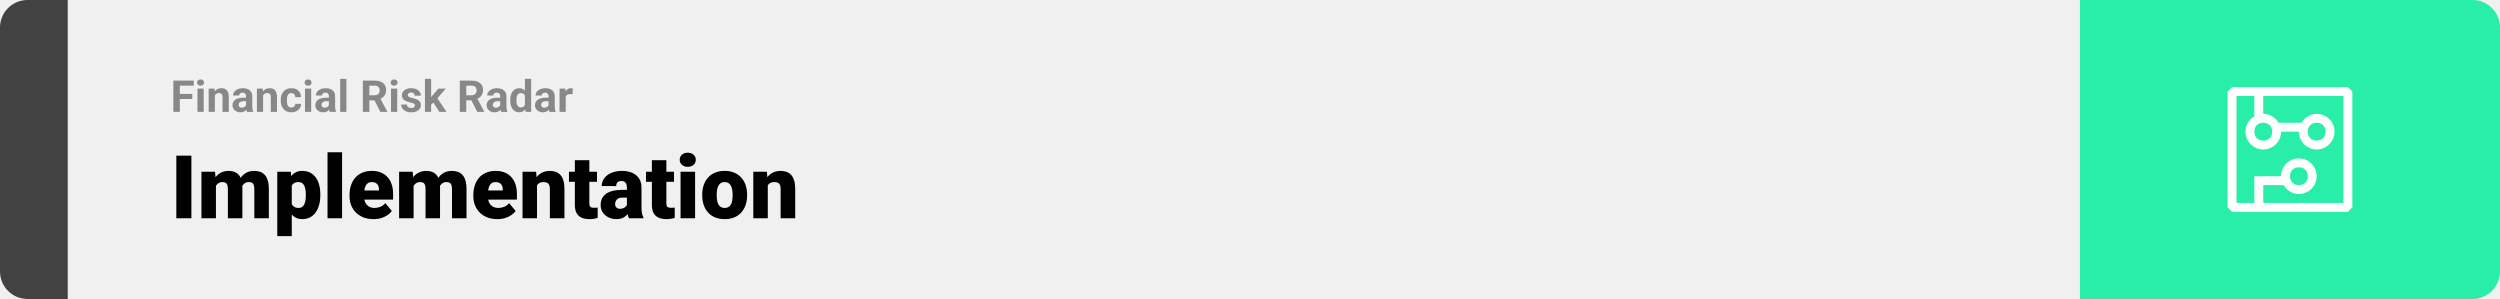
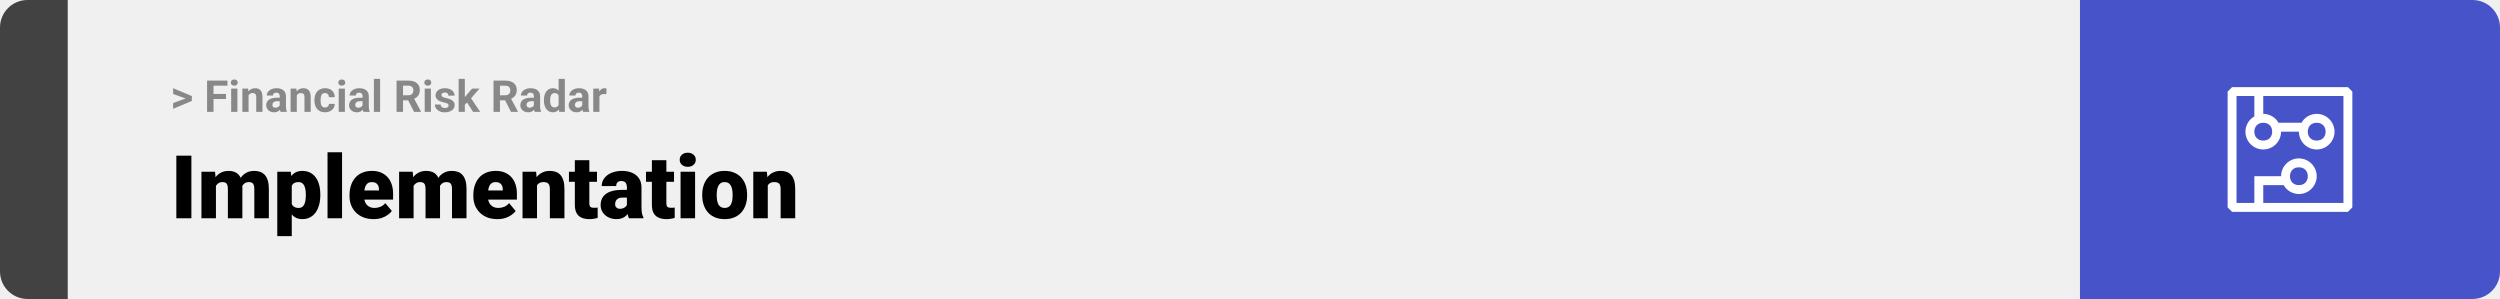
<svg xmlns="http://www.w3.org/2000/svg" width="1363" height="163" viewBox="0 0 1363 163" fill="none">
  <path d="M0 15C0 6.716 6.716 0 15 0H37V163H15C6.716 163 0 156.284 0 148V15Z" fill="#424242" />
  <rect width="1097" height="163" transform="translate(37)" fill="#F0F0F0" />
-   <path d="M98.039 43.938V61H94.523V43.938H98.039ZM104.836 51.227V53.969H97.078V51.227H104.836ZM105.656 43.938V46.691H97.078V43.938H105.656ZM111.047 48.32V61H107.66V48.32H111.047ZM107.449 45.016C107.449 44.523 107.621 44.117 107.965 43.797C108.309 43.477 108.77 43.316 109.348 43.316C109.918 43.316 110.375 43.477 110.719 43.797C111.07 44.117 111.246 44.523 111.246 45.016C111.246 45.508 111.07 45.914 110.719 46.234C110.375 46.555 109.918 46.715 109.348 46.715C108.77 46.715 108.309 46.555 107.965 46.234C107.621 45.914 107.449 45.508 107.449 45.016ZM117.141 51.027V61H113.766V48.32H116.93L117.141 51.027ZM116.648 54.215H115.734C115.734 53.277 115.855 52.434 116.098 51.684C116.34 50.926 116.68 50.281 117.117 49.75C117.555 49.211 118.074 48.801 118.676 48.52C119.285 48.23 119.965 48.086 120.715 48.086C121.309 48.086 121.852 48.172 122.344 48.344C122.836 48.516 123.258 48.789 123.609 49.164C123.969 49.539 124.242 50.035 124.43 50.652C124.625 51.27 124.723 52.023 124.723 52.914V61H121.324V52.902C121.324 52.34 121.246 51.902 121.09 51.59C120.934 51.277 120.703 51.059 120.398 50.934C120.102 50.801 119.734 50.734 119.297 50.734C118.844 50.734 118.449 50.824 118.113 51.004C117.785 51.184 117.512 51.434 117.293 51.754C117.082 52.066 116.922 52.434 116.812 52.855C116.703 53.277 116.648 53.73 116.648 54.215ZM134.133 58.141V52.492C134.133 52.086 134.066 51.738 133.934 51.449C133.801 51.152 133.594 50.922 133.312 50.758C133.039 50.594 132.684 50.512 132.246 50.512C131.871 50.512 131.547 50.578 131.273 50.711C131 50.836 130.789 51.02 130.641 51.262C130.492 51.496 130.418 51.773 130.418 52.094H127.043C127.043 51.555 127.168 51.043 127.418 50.559C127.668 50.074 128.031 49.648 128.508 49.281C128.984 48.906 129.551 48.613 130.207 48.402C130.871 48.191 131.613 48.086 132.434 48.086C133.418 48.086 134.293 48.25 135.059 48.578C135.824 48.906 136.426 49.398 136.863 50.055C137.309 50.711 137.531 51.531 137.531 52.516V57.941C137.531 58.637 137.574 59.207 137.66 59.652C137.746 60.09 137.871 60.473 138.035 60.801V61H134.625C134.461 60.656 134.336 60.227 134.25 59.711C134.172 59.188 134.133 58.664 134.133 58.141ZM134.578 53.277L134.602 55.188H132.715C132.27 55.188 131.883 55.238 131.555 55.34C131.227 55.441 130.957 55.586 130.746 55.773C130.535 55.953 130.379 56.164 130.277 56.406C130.184 56.648 130.137 56.914 130.137 57.203C130.137 57.492 130.203 57.754 130.336 57.988C130.469 58.215 130.66 58.395 130.91 58.527C131.16 58.652 131.453 58.715 131.789 58.715C132.297 58.715 132.738 58.613 133.113 58.41C133.488 58.207 133.777 57.957 133.98 57.66C134.191 57.363 134.301 57.082 134.309 56.816L135.199 58.246C135.074 58.566 134.902 58.898 134.684 59.242C134.473 59.586 134.203 59.91 133.875 60.215C133.547 60.512 133.152 60.758 132.691 60.953C132.23 61.141 131.684 61.234 131.051 61.234C130.246 61.234 129.516 61.074 128.859 60.754C128.211 60.426 127.695 59.977 127.312 59.406C126.938 58.828 126.75 58.172 126.75 57.438C126.75 56.773 126.875 56.184 127.125 55.668C127.375 55.152 127.742 54.719 128.227 54.367C128.719 54.008 129.332 53.738 130.066 53.559C130.801 53.371 131.652 53.277 132.621 53.277H134.578ZM143.438 51.027V61H140.062V48.32H143.227L143.438 51.027ZM142.945 54.215H142.031C142.031 53.277 142.152 52.434 142.395 51.684C142.637 50.926 142.977 50.281 143.414 49.75C143.852 49.211 144.371 48.801 144.973 48.52C145.582 48.23 146.262 48.086 147.012 48.086C147.605 48.086 148.148 48.172 148.641 48.344C149.133 48.516 149.555 48.789 149.906 49.164C150.266 49.539 150.539 50.035 150.727 50.652C150.922 51.27 151.02 52.023 151.02 52.914V61H147.621V52.902C147.621 52.34 147.543 51.902 147.387 51.59C147.23 51.277 147 51.059 146.695 50.934C146.398 50.801 146.031 50.734 145.594 50.734C145.141 50.734 144.746 50.824 144.41 51.004C144.082 51.184 143.809 51.434 143.59 51.754C143.379 52.066 143.219 52.434 143.109 52.855C143 53.277 142.945 53.73 142.945 54.215ZM158.824 58.598C159.238 58.598 159.605 58.52 159.926 58.363C160.246 58.199 160.496 57.973 160.676 57.684C160.863 57.387 160.961 57.039 160.969 56.641H164.145C164.137 57.531 163.898 58.324 163.43 59.02C162.961 59.707 162.332 60.25 161.543 60.648C160.754 61.039 159.871 61.234 158.895 61.234C157.91 61.234 157.051 61.07 156.316 60.742C155.59 60.414 154.984 59.961 154.5 59.383C154.016 58.797 153.652 58.117 153.41 57.344C153.168 56.562 153.047 55.727 153.047 54.836V54.496C153.047 53.598 153.168 52.762 153.41 51.988C153.652 51.207 154.016 50.527 154.5 49.949C154.984 49.363 155.59 48.906 156.316 48.578C157.043 48.25 157.895 48.086 158.871 48.086C159.91 48.086 160.82 48.285 161.602 48.684C162.391 49.082 163.008 49.652 163.453 50.395C163.906 51.129 164.137 52 164.145 53.008H160.969C160.961 52.586 160.871 52.203 160.699 51.859C160.535 51.516 160.293 51.242 159.973 51.039C159.66 50.828 159.273 50.723 158.812 50.723C158.32 50.723 157.918 50.828 157.605 51.039C157.293 51.242 157.051 51.523 156.879 51.883C156.707 52.234 156.586 52.637 156.516 53.09C156.453 53.535 156.422 54.004 156.422 54.496V54.836C156.422 55.328 156.453 55.801 156.516 56.254C156.578 56.707 156.695 57.109 156.867 57.461C157.047 57.812 157.293 58.09 157.605 58.293C157.918 58.496 158.324 58.598 158.824 58.598ZM169.664 48.32V61H166.277V48.32H169.664ZM166.066 45.016C166.066 44.523 166.238 44.117 166.582 43.797C166.926 43.477 167.387 43.316 167.965 43.316C168.535 43.316 168.992 43.477 169.336 43.797C169.688 44.117 169.863 44.523 169.863 45.016C169.863 45.508 169.688 45.914 169.336 46.234C168.992 46.555 168.535 46.715 167.965 46.715C167.387 46.715 166.926 46.555 166.582 46.234C166.238 45.914 166.066 45.508 166.066 45.016ZM179.297 58.141V52.492C179.297 52.086 179.23 51.738 179.098 51.449C178.965 51.152 178.758 50.922 178.477 50.758C178.203 50.594 177.848 50.512 177.41 50.512C177.035 50.512 176.711 50.578 176.438 50.711C176.164 50.836 175.953 51.02 175.805 51.262C175.656 51.496 175.582 51.773 175.582 52.094H172.207C172.207 51.555 172.332 51.043 172.582 50.559C172.832 50.074 173.195 49.648 173.672 49.281C174.148 48.906 174.715 48.613 175.371 48.402C176.035 48.191 176.777 48.086 177.598 48.086C178.582 48.086 179.457 48.25 180.223 48.578C180.988 48.906 181.59 49.398 182.027 50.055C182.473 50.711 182.695 51.531 182.695 52.516V57.941C182.695 58.637 182.738 59.207 182.824 59.652C182.91 60.09 183.035 60.473 183.199 60.801V61H179.789C179.625 60.656 179.5 60.227 179.414 59.711C179.336 59.188 179.297 58.664 179.297 58.141ZM179.742 53.277L179.766 55.188H177.879C177.434 55.188 177.047 55.238 176.719 55.34C176.391 55.441 176.121 55.586 175.91 55.773C175.699 55.953 175.543 56.164 175.441 56.406C175.348 56.648 175.301 56.914 175.301 57.203C175.301 57.492 175.367 57.754 175.5 57.988C175.633 58.215 175.824 58.395 176.074 58.527C176.324 58.652 176.617 58.715 176.953 58.715C177.461 58.715 177.902 58.613 178.277 58.41C178.652 58.207 178.941 57.957 179.145 57.66C179.355 57.363 179.465 57.082 179.473 56.816L180.363 58.246C180.238 58.566 180.066 58.898 179.848 59.242C179.637 59.586 179.367 59.91 179.039 60.215C178.711 60.512 178.316 60.758 177.855 60.953C177.395 61.141 176.848 61.234 176.215 61.234C175.41 61.234 174.68 61.074 174.023 60.754C173.375 60.426 172.859 59.977 172.477 59.406C172.102 58.828 171.914 58.172 171.914 57.438C171.914 56.773 172.039 56.184 172.289 55.668C172.539 55.152 172.906 54.719 173.391 54.367C173.883 54.008 174.496 53.738 175.23 53.559C175.965 53.371 176.816 53.277 177.785 53.277H179.742ZM188.859 43V61H185.473V43H188.859ZM197.836 43.938H204.199C205.504 43.938 206.625 44.133 207.562 44.523C208.508 44.914 209.234 45.492 209.742 46.258C210.25 47.023 210.504 47.965 210.504 49.082C210.504 49.996 210.348 50.781 210.035 51.438C209.73 52.086 209.297 52.629 208.734 53.066C208.18 53.496 207.527 53.84 206.777 54.098L205.664 54.684H200.133L200.109 51.941H204.223C204.84 51.941 205.352 51.832 205.758 51.613C206.164 51.395 206.469 51.09 206.672 50.699C206.883 50.309 206.988 49.855 206.988 49.34C206.988 48.793 206.887 48.32 206.684 47.922C206.48 47.523 206.172 47.219 205.758 47.008C205.344 46.797 204.824 46.691 204.199 46.691H201.352V61H197.836V43.938ZM207.375 61L203.484 53.395L207.199 53.371L211.137 60.836V61H207.375ZM216.562 48.32V61H213.176V48.32H216.562ZM212.965 45.016C212.965 44.523 213.137 44.117 213.48 43.797C213.824 43.477 214.285 43.316 214.863 43.316C215.434 43.316 215.891 43.477 216.234 43.797C216.586 44.117 216.762 44.523 216.762 45.016C216.762 45.508 216.586 45.914 216.234 46.234C215.891 46.555 215.434 46.715 214.863 46.715C214.285 46.715 213.824 46.555 213.48 46.234C213.137 45.914 212.965 45.508 212.965 45.016ZM226.207 57.496C226.207 57.254 226.137 57.035 225.996 56.84C225.855 56.645 225.594 56.465 225.211 56.301C224.836 56.129 224.293 55.973 223.582 55.832C222.941 55.691 222.344 55.516 221.789 55.305C221.242 55.086 220.766 54.824 220.359 54.52C219.961 54.215 219.648 53.855 219.422 53.441C219.195 53.02 219.082 52.539 219.082 52C219.082 51.469 219.195 50.969 219.422 50.5C219.656 50.031 219.988 49.617 220.418 49.258C220.855 48.891 221.387 48.605 222.012 48.402C222.645 48.191 223.355 48.086 224.145 48.086C225.246 48.086 226.191 48.262 226.98 48.613C227.777 48.965 228.387 49.449 228.809 50.066C229.238 50.676 229.453 51.371 229.453 52.152H226.078C226.078 51.824 226.008 51.531 225.867 51.273C225.734 51.008 225.523 50.801 225.234 50.652C224.953 50.496 224.586 50.418 224.133 50.418C223.758 50.418 223.434 50.484 223.16 50.617C222.887 50.742 222.676 50.914 222.527 51.133C222.387 51.344 222.316 51.578 222.316 51.836C222.316 52.031 222.355 52.207 222.434 52.363C222.52 52.512 222.656 52.648 222.844 52.773C223.031 52.898 223.273 53.016 223.57 53.125C223.875 53.227 224.25 53.32 224.695 53.406C225.609 53.594 226.426 53.84 227.145 54.145C227.863 54.441 228.434 54.848 228.855 55.363C229.277 55.871 229.488 56.539 229.488 57.367C229.488 57.93 229.363 58.445 229.113 58.914C228.863 59.383 228.504 59.793 228.035 60.145C227.566 60.488 227.004 60.758 226.348 60.953C225.699 61.141 224.969 61.234 224.156 61.234C222.977 61.234 221.977 61.023 221.156 60.602C220.344 60.18 219.727 59.645 219.305 58.996C218.891 58.34 218.684 57.668 218.684 56.98H221.883C221.898 57.441 222.016 57.812 222.234 58.094C222.461 58.375 222.746 58.578 223.09 58.703C223.441 58.828 223.82 58.891 224.227 58.891C224.664 58.891 225.027 58.832 225.316 58.715C225.605 58.59 225.824 58.426 225.973 58.223C226.129 58.012 226.207 57.77 226.207 57.496ZM235.055 42.988V61H231.68V42.988H235.055ZM243.047 48.32L237.539 54.602L234.586 57.59L233.355 55.152L235.699 52.176L238.992 48.32H243.047ZM239.543 61L235.793 55.141L238.125 53.102L243.434 61H239.543ZM250.688 43.938H257.051C258.355 43.938 259.477 44.133 260.414 44.523C261.359 44.914 262.086 45.492 262.594 46.258C263.102 47.023 263.355 47.965 263.355 49.082C263.355 49.996 263.199 50.781 262.887 51.438C262.582 52.086 262.148 52.629 261.586 53.066C261.031 53.496 260.379 53.84 259.629 54.098L258.516 54.684H252.984L252.961 51.941H257.074C257.691 51.941 258.203 51.832 258.609 51.613C259.016 51.395 259.32 51.09 259.523 50.699C259.734 50.309 259.84 49.855 259.84 49.34C259.84 48.793 259.738 48.32 259.535 47.922C259.332 47.523 259.023 47.219 258.609 47.008C258.195 46.797 257.676 46.691 257.051 46.691H254.203V61H250.688V43.938ZM260.227 61L256.336 53.395L260.051 53.371L263.988 60.836V61H260.227ZM272.695 58.141V52.492C272.695 52.086 272.629 51.738 272.496 51.449C272.363 51.152 272.156 50.922 271.875 50.758C271.602 50.594 271.246 50.512 270.809 50.512C270.434 50.512 270.109 50.578 269.836 50.711C269.562 50.836 269.352 51.02 269.203 51.262C269.055 51.496 268.98 51.773 268.98 52.094H265.605C265.605 51.555 265.73 51.043 265.98 50.559C266.23 50.074 266.594 49.648 267.07 49.281C267.547 48.906 268.113 48.613 268.77 48.402C269.434 48.191 270.176 48.086 270.996 48.086C271.98 48.086 272.855 48.25 273.621 48.578C274.387 48.906 274.988 49.398 275.426 50.055C275.871 50.711 276.094 51.531 276.094 52.516V57.941C276.094 58.637 276.137 59.207 276.223 59.652C276.309 60.09 276.434 60.473 276.598 60.801V61H273.188C273.023 60.656 272.898 60.227 272.812 59.711C272.734 59.188 272.695 58.664 272.695 58.141ZM273.141 53.277L273.164 55.188H271.277C270.832 55.188 270.445 55.238 270.117 55.34C269.789 55.441 269.52 55.586 269.309 55.773C269.098 55.953 268.941 56.164 268.84 56.406C268.746 56.648 268.699 56.914 268.699 57.203C268.699 57.492 268.766 57.754 268.898 57.988C269.031 58.215 269.223 58.395 269.473 58.527C269.723 58.652 270.016 58.715 270.352 58.715C270.859 58.715 271.301 58.613 271.676 58.41C272.051 58.207 272.34 57.957 272.543 57.66C272.754 57.363 272.863 57.082 272.871 56.816L273.762 58.246C273.637 58.566 273.465 58.898 273.246 59.242C273.035 59.586 272.766 59.91 272.438 60.215C272.109 60.512 271.715 60.758 271.254 60.953C270.793 61.141 270.246 61.234 269.613 61.234C268.809 61.234 268.078 61.074 267.422 60.754C266.773 60.426 266.258 59.977 265.875 59.406C265.5 58.828 265.312 58.172 265.312 57.438C265.312 56.773 265.438 56.184 265.688 55.668C265.938 55.152 266.305 54.719 266.789 54.367C267.281 54.008 267.895 53.738 268.629 53.559C269.363 53.371 270.215 53.277 271.184 53.277H273.141ZM286.184 58.234V43H289.582V61H286.523L286.184 58.234ZM278.168 54.812V54.566C278.168 53.598 278.277 52.719 278.496 51.93C278.715 51.133 279.035 50.449 279.457 49.879C279.879 49.309 280.398 48.867 281.016 48.555C281.633 48.242 282.336 48.086 283.125 48.086C283.867 48.086 284.516 48.242 285.07 48.555C285.633 48.867 286.109 49.312 286.5 49.891C286.898 50.461 287.219 51.137 287.461 51.918C287.703 52.691 287.879 53.539 287.988 54.461V55C287.879 55.883 287.703 56.703 287.461 57.461C287.219 58.219 286.898 58.883 286.5 59.453C286.109 60.016 285.633 60.453 285.07 60.766C284.508 61.078 283.852 61.234 283.102 61.234C282.312 61.234 281.609 61.074 280.992 60.754C280.383 60.434 279.867 59.984 279.445 59.406C279.031 58.828 278.715 58.148 278.496 57.367C278.277 56.586 278.168 55.734 278.168 54.812ZM281.543 54.566V54.812C281.543 55.336 281.582 55.824 281.66 56.277C281.746 56.73 281.883 57.133 282.07 57.484C282.266 57.828 282.516 58.098 282.82 58.293C283.133 58.48 283.512 58.574 283.957 58.574C284.535 58.574 285.012 58.445 285.387 58.188C285.762 57.922 286.047 57.559 286.242 57.098C286.445 56.637 286.562 56.105 286.594 55.504V53.969C286.57 53.477 286.5 53.035 286.383 52.645C286.273 52.246 286.109 51.906 285.891 51.625C285.68 51.344 285.414 51.125 285.094 50.969C284.781 50.812 284.41 50.734 283.98 50.734C283.543 50.734 283.168 50.836 282.855 51.039C282.543 51.234 282.289 51.504 282.094 51.848C281.906 52.191 281.766 52.598 281.672 53.066C281.586 53.527 281.543 54.027 281.543 54.566ZM299.062 58.141V52.492C299.062 52.086 298.996 51.738 298.863 51.449C298.73 51.152 298.523 50.922 298.242 50.758C297.969 50.594 297.613 50.512 297.176 50.512C296.801 50.512 296.477 50.578 296.203 50.711C295.93 50.836 295.719 51.02 295.57 51.262C295.422 51.496 295.348 51.773 295.348 52.094H291.973C291.973 51.555 292.098 51.043 292.348 50.559C292.598 50.074 292.961 49.648 293.438 49.281C293.914 48.906 294.48 48.613 295.137 48.402C295.801 48.191 296.543 48.086 297.363 48.086C298.348 48.086 299.223 48.25 299.988 48.578C300.754 48.906 301.355 49.398 301.793 50.055C302.238 50.711 302.461 51.531 302.461 52.516V57.941C302.461 58.637 302.504 59.207 302.59 59.652C302.676 60.09 302.801 60.473 302.965 60.801V61H299.555C299.391 60.656 299.266 60.227 299.18 59.711C299.102 59.188 299.062 58.664 299.062 58.141ZM299.508 53.277L299.531 55.188H297.645C297.199 55.188 296.812 55.238 296.484 55.34C296.156 55.441 295.887 55.586 295.676 55.773C295.465 55.953 295.309 56.164 295.207 56.406C295.113 56.648 295.066 56.914 295.066 57.203C295.066 57.492 295.133 57.754 295.266 57.988C295.398 58.215 295.59 58.395 295.84 58.527C296.09 58.652 296.383 58.715 296.719 58.715C297.227 58.715 297.668 58.613 298.043 58.41C298.418 58.207 298.707 57.957 298.91 57.66C299.121 57.363 299.23 57.082 299.238 56.816L300.129 58.246C300.004 58.566 299.832 58.898 299.613 59.242C299.402 59.586 299.133 59.91 298.805 60.215C298.477 60.512 298.082 60.758 297.621 60.953C297.16 61.141 296.613 61.234 295.98 61.234C295.176 61.234 294.445 61.074 293.789 60.754C293.141 60.426 292.625 59.977 292.242 59.406C291.867 58.828 291.68 58.172 291.68 57.438C291.68 56.773 291.805 56.184 292.055 55.668C292.305 55.152 292.672 54.719 293.156 54.367C293.648 54.008 294.262 53.738 294.996 53.559C295.73 53.371 296.582 53.277 297.551 53.277H299.508ZM308.438 51.086V61H305.062V48.32H308.238L308.438 51.086ZM312.258 48.238L312.199 51.367C312.035 51.344 311.836 51.324 311.602 51.309C311.375 51.285 311.168 51.273 310.98 51.273C310.504 51.273 310.09 51.336 309.738 51.461C309.395 51.578 309.105 51.754 308.871 51.988C308.645 52.223 308.473 52.508 308.355 52.844C308.246 53.18 308.184 53.562 308.168 53.992L307.488 53.781C307.488 52.961 307.57 52.207 307.734 51.52C307.898 50.824 308.137 50.219 308.449 49.703C308.77 49.188 309.16 48.789 309.621 48.508C310.082 48.227 310.609 48.086 311.203 48.086C311.391 48.086 311.582 48.102 311.777 48.133C311.973 48.156 312.133 48.191 312.258 48.238Z" fill="#888888" />
+   <path d="M101.906 53.922L94.394 51.238V48.086L104.602 52.375V54.637L101.906 53.922ZM94.394 56.172L101.918 53.43L104.602 52.785V55.035L94.394 59.324V56.172ZM116.414 43.938V61H112.898V43.938H116.414ZM123.211 51.227V53.969H115.453V51.227H123.211ZM124.031 43.938V46.691H115.453V43.938H124.031ZM129.422 48.32V61H126.035V48.32H129.422ZM125.824 45.016C125.824 44.523 125.996 44.117 126.34 43.797C126.684 43.477 127.145 43.316 127.723 43.316C128.293 43.316 128.75 43.477 129.094 43.797C129.445 44.117 129.621 44.523 129.621 45.016C129.621 45.508 129.445 45.914 129.094 46.234C128.75 46.555 128.293 46.715 127.723 46.715C127.145 46.715 126.684 46.555 126.34 46.234C125.996 45.914 125.824 45.508 125.824 45.016ZM135.516 51.027V61H132.141V48.32H135.305L135.516 51.027ZM135.023 54.215H134.109C134.109 53.277 134.23 52.434 134.473 51.684C134.715 50.926 135.055 50.281 135.492 49.75C135.93 49.211 136.449 48.801 137.051 48.52C137.66 48.23 138.34 48.086 139.09 48.086C139.684 48.086 140.227 48.172 140.719 48.344C141.211 48.516 141.633 48.789 141.984 49.164C142.344 49.539 142.617 50.035 142.805 50.652C143 51.27 143.098 52.023 143.098 52.914V61H139.699V52.902C139.699 52.34 139.621 51.902 139.465 51.59C139.309 51.277 139.078 51.059 138.773 50.934C138.477 50.801 138.109 50.734 137.672 50.734C137.219 50.734 136.824 50.824 136.488 51.004C136.16 51.184 135.887 51.434 135.668 51.754C135.457 52.066 135.297 52.434 135.188 52.855C135.078 53.277 135.023 53.73 135.023 54.215ZM152.508 58.141V52.492C152.508 52.086 152.441 51.738 152.309 51.449C152.176 51.152 151.969 50.922 151.688 50.758C151.414 50.594 151.059 50.512 150.621 50.512C150.246 50.512 149.922 50.578 149.648 50.711C149.375 50.836 149.164 51.02 149.016 51.262C148.867 51.496 148.793 51.773 148.793 52.094H145.418C145.418 51.555 145.543 51.043 145.793 50.559C146.043 50.074 146.406 49.648 146.883 49.281C147.359 48.906 147.926 48.613 148.582 48.402C149.246 48.191 149.988 48.086 150.809 48.086C151.793 48.086 152.668 48.25 153.434 48.578C154.199 48.906 154.801 49.398 155.238 50.055C155.684 50.711 155.906 51.531 155.906 52.516V57.941C155.906 58.637 155.949 59.207 156.035 59.652C156.121 60.09 156.246 60.473 156.41 60.801V61H153C152.836 60.656 152.711 60.227 152.625 59.711C152.547 59.188 152.508 58.664 152.508 58.141ZM152.953 53.277L152.977 55.188H151.09C150.645 55.188 150.258 55.238 149.93 55.34C149.602 55.441 149.332 55.586 149.121 55.773C148.91 55.953 148.754 56.164 148.652 56.406C148.559 56.648 148.512 56.914 148.512 57.203C148.512 57.492 148.578 57.754 148.711 57.988C148.844 58.215 149.035 58.395 149.285 58.527C149.535 58.652 149.828 58.715 150.164 58.715C150.672 58.715 151.113 58.613 151.488 58.41C151.863 58.207 152.152 57.957 152.355 57.66C152.566 57.363 152.676 57.082 152.684 56.816L153.574 58.246C153.449 58.566 153.277 58.898 153.059 59.242C152.848 59.586 152.578 59.91 152.25 60.215C151.922 60.512 151.527 60.758 151.066 60.953C150.605 61.141 150.059 61.234 149.426 61.234C148.621 61.234 147.891 61.074 147.234 60.754C146.586 60.426 146.07 59.977 145.688 59.406C145.312 58.828 145.125 58.172 145.125 57.438C145.125 56.773 145.25 56.184 145.5 55.668C145.75 55.152 146.117 54.719 146.602 54.367C147.094 54.008 147.707 53.738 148.441 53.559C149.176 53.371 150.027 53.277 150.996 53.277H152.953ZM161.812 51.027V61H158.438V48.32H161.602L161.812 51.027ZM161.32 54.215H160.406C160.406 53.277 160.527 52.434 160.77 51.684C161.012 50.926 161.352 50.281 161.789 49.75C162.227 49.211 162.746 48.801 163.348 48.52C163.957 48.23 164.637 48.086 165.387 48.086C165.98 48.086 166.523 48.172 167.016 48.344C167.508 48.516 167.93 48.789 168.281 49.164C168.641 49.539 168.914 50.035 169.102 50.652C169.297 51.27 169.395 52.023 169.395 52.914V61H165.996V52.902C165.996 52.34 165.918 51.902 165.762 51.59C165.605 51.277 165.375 51.059 165.07 50.934C164.773 50.801 164.406 50.734 163.969 50.734C163.516 50.734 163.121 50.824 162.785 51.004C162.457 51.184 162.184 51.434 161.965 51.754C161.754 52.066 161.594 52.434 161.484 52.855C161.375 53.277 161.32 53.73 161.32 54.215ZM177.199 58.598C177.613 58.598 177.98 58.52 178.301 58.363C178.621 58.199 178.871 57.973 179.051 57.684C179.238 57.387 179.336 57.039 179.344 56.641H182.52C182.512 57.531 182.273 58.324 181.805 59.02C181.336 59.707 180.707 60.25 179.918 60.648C179.129 61.039 178.246 61.234 177.27 61.234C176.285 61.234 175.426 61.07 174.691 60.742C173.965 60.414 173.359 59.961 172.875 59.383C172.391 58.797 172.027 58.117 171.785 57.344C171.543 56.562 171.422 55.727 171.422 54.836V54.496C171.422 53.598 171.543 52.762 171.785 51.988C172.027 51.207 172.391 50.527 172.875 49.949C173.359 49.363 173.965 48.906 174.691 48.578C175.418 48.25 176.27 48.086 177.246 48.086C178.285 48.086 179.195 48.285 179.977 48.684C180.766 49.082 181.383 49.652 181.828 50.395C182.281 51.129 182.512 52 182.52 53.008H179.344C179.336 52.586 179.246 52.203 179.074 51.859C178.91 51.516 178.668 51.242 178.348 51.039C178.035 50.828 177.648 50.723 177.188 50.723C176.695 50.723 176.293 50.828 175.98 51.039C175.668 51.242 175.426 51.523 175.254 51.883C175.082 52.234 174.961 52.637 174.891 53.09C174.828 53.535 174.797 54.004 174.797 54.496V54.836C174.797 55.328 174.828 55.801 174.891 56.254C174.953 56.707 175.07 57.109 175.242 57.461C175.422 57.812 175.668 58.09 175.98 58.293C176.293 58.496 176.699 58.598 177.199 58.598ZM188.039 48.32V61H184.652V48.32H188.039ZM184.441 45.016C184.441 44.523 184.613 44.117 184.957 43.797C185.301 43.477 185.762 43.316 186.34 43.316C186.91 43.316 187.367 43.477 187.711 43.797C188.062 44.117 188.238 44.523 188.238 45.016C188.238 45.508 188.062 45.914 187.711 46.234C187.367 46.555 186.91 46.715 186.34 46.715C185.762 46.715 185.301 46.555 184.957 46.234C184.613 45.914 184.441 45.508 184.441 45.016ZM197.672 58.141V52.492C197.672 52.086 197.605 51.738 197.473 51.449C197.34 51.152 197.133 50.922 196.852 50.758C196.578 50.594 196.223 50.512 195.785 50.512C195.41 50.512 195.086 50.578 194.812 50.711C194.539 50.836 194.328 51.02 194.18 51.262C194.031 51.496 193.957 51.773 193.957 52.094H190.582C190.582 51.555 190.707 51.043 190.957 50.559C191.207 50.074 191.57 49.648 192.047 49.281C192.523 48.906 193.09 48.613 193.746 48.402C194.41 48.191 195.152 48.086 195.973 48.086C196.957 48.086 197.832 48.25 198.598 48.578C199.363 48.906 199.965 49.398 200.402 50.055C200.848 50.711 201.07 51.531 201.07 52.516V57.941C201.07 58.637 201.113 59.207 201.199 59.652C201.285 60.09 201.41 60.473 201.574 60.801V61H198.164C198 60.656 197.875 60.227 197.789 59.711C197.711 59.188 197.672 58.664 197.672 58.141ZM198.117 53.277L198.141 55.188H196.254C195.809 55.188 195.422 55.238 195.094 55.34C194.766 55.441 194.496 55.586 194.285 55.773C194.074 55.953 193.918 56.164 193.816 56.406C193.723 56.648 193.676 56.914 193.676 57.203C193.676 57.492 193.742 57.754 193.875 57.988C194.008 58.215 194.199 58.395 194.449 58.527C194.699 58.652 194.992 58.715 195.328 58.715C195.836 58.715 196.277 58.613 196.652 58.41C197.027 58.207 197.316 57.957 197.52 57.66C197.73 57.363 197.84 57.082 197.848 56.816L198.738 58.246C198.613 58.566 198.441 58.898 198.223 59.242C198.012 59.586 197.742 59.91 197.414 60.215C197.086 60.512 196.691 60.758 196.23 60.953C195.77 61.141 195.223 61.234 194.59 61.234C193.785 61.234 193.055 61.074 192.398 60.754C191.75 60.426 191.234 59.977 190.852 59.406C190.477 58.828 190.289 58.172 190.289 57.438C190.289 56.773 190.414 56.184 190.664 55.668C190.914 55.152 191.281 54.719 191.766 54.367C192.258 54.008 192.871 53.738 193.605 53.559C194.34 53.371 195.191 53.277 196.16 53.277H198.117ZM207.234 43V61H203.848V43H207.234ZM216.211 43.938H222.574C223.879 43.938 225 44.133 225.938 44.523C226.883 44.914 227.609 45.492 228.117 46.258C228.625 47.023 228.879 47.965 228.879 49.082C228.879 49.996 228.723 50.781 228.41 51.438C228.105 52.086 227.672 52.629 227.109 53.066C226.555 53.496 225.902 53.84 225.152 54.098L224.039 54.684H218.508L218.484 51.941H222.598C223.215 51.941 223.727 51.832 224.133 51.613C224.539 51.395 224.844 51.09 225.047 50.699C225.258 50.309 225.363 49.855 225.363 49.34C225.363 48.793 225.262 48.32 225.059 47.922C224.855 47.523 224.547 47.219 224.133 47.008C223.719 46.797 223.199 46.691 222.574 46.691H219.727V61H216.211V43.938ZM225.75 61L221.859 53.395L225.574 53.371L229.512 60.836V61H225.75ZM234.938 48.32V61H231.551V48.32H234.938ZM231.34 45.016C231.34 44.523 231.512 44.117 231.855 43.797C232.199 43.477 232.66 43.316 233.238 43.316C233.809 43.316 234.266 43.477 234.609 43.797C234.961 44.117 235.137 44.523 235.137 45.016C235.137 45.508 234.961 45.914 234.609 46.234C234.266 46.555 233.809 46.715 233.238 46.715C232.66 46.715 232.199 46.555 231.855 46.234C231.512 45.914 231.34 45.508 231.34 45.016ZM244.582 57.496C244.582 57.254 244.512 57.035 244.371 56.84C244.23 56.645 243.969 56.465 243.586 56.301C243.211 56.129 242.668 55.973 241.957 55.832C241.316 55.691 240.719 55.516 240.164 55.305C239.617 55.086 239.141 54.824 238.734 54.52C238.336 54.215 238.023 53.855 237.797 53.441C237.57 53.02 237.457 52.539 237.457 52C237.457 51.469 237.57 50.969 237.797 50.5C238.031 50.031 238.363 49.617 238.793 49.258C239.23 48.891 239.762 48.605 240.387 48.402C241.02 48.191 241.73 48.086 242.52 48.086C243.621 48.086 244.566 48.262 245.355 48.613C246.152 48.965 246.762 49.449 247.184 50.066C247.613 50.676 247.828 51.371 247.828 52.152H244.453C244.453 51.824 244.383 51.531 244.242 51.273C244.109 51.008 243.898 50.801 243.609 50.652C243.328 50.496 242.961 50.418 242.508 50.418C242.133 50.418 241.809 50.484 241.535 50.617C241.262 50.742 241.051 50.914 240.902 51.133C240.762 51.344 240.691 51.578 240.691 51.836C240.691 52.031 240.73 52.207 240.809 52.363C240.895 52.512 241.031 52.648 241.219 52.773C241.406 52.898 241.648 53.016 241.945 53.125C242.25 53.227 242.625 53.32 243.07 53.406C243.984 53.594 244.801 53.84 245.52 54.145C246.238 54.441 246.809 54.848 247.23 55.363C247.652 55.871 247.863 56.539 247.863 57.367C247.863 57.93 247.738 58.445 247.488 58.914C247.238 59.383 246.879 59.793 246.41 60.145C245.941 60.488 245.379 60.758 244.723 60.953C244.074 61.141 243.344 61.234 242.531 61.234C241.352 61.234 240.352 61.023 239.531 60.602C238.719 60.18 238.102 59.645 237.68 58.996C237.266 58.34 237.059 57.668 237.059 56.98H240.258C240.273 57.441 240.391 57.812 240.609 58.094C240.836 58.375 241.121 58.578 241.465 58.703C241.816 58.828 242.195 58.891 242.602 58.891C243.039 58.891 243.402 58.832 243.691 58.715C243.98 58.59 244.199 58.426 244.348 58.223C244.504 58.012 244.582 57.77 244.582 57.496ZM253.43 42.988V61H250.055V42.988H253.43ZM261.422 48.32L255.914 54.602L252.961 57.59L251.73 55.152L254.074 52.176L257.367 48.32H261.422ZM257.918 61L254.168 55.141L256.5 53.102L261.809 61H257.918ZM269.062 43.938H275.426C276.73 43.938 277.852 44.133 278.789 44.523C279.734 44.914 280.461 45.492 280.969 46.258C281.477 47.023 281.73 47.965 281.73 49.082C281.73 49.996 281.574 50.781 281.262 51.438C280.957 52.086 280.523 52.629 279.961 53.066C279.406 53.496 278.754 53.84 278.004 54.098L276.891 54.684H271.359L271.336 51.941H275.449C276.066 51.941 276.578 51.832 276.984 51.613C277.391 51.395 277.695 51.09 277.898 50.699C278.109 50.309 278.215 49.855 278.215 49.34C278.215 48.793 278.113 48.32 277.91 47.922C277.707 47.523 277.398 47.219 276.984 47.008C276.57 46.797 276.051 46.691 275.426 46.691H272.578V61H269.062V43.938ZM278.602 61L274.711 53.395L278.426 53.371L282.363 60.836V61H278.602ZM291.07 58.141V52.492C291.07 52.086 291.004 51.738 290.871 51.449C290.738 51.152 290.531 50.922 290.25 50.758C289.977 50.594 289.621 50.512 289.184 50.512C288.809 50.512 288.484 50.578 288.211 50.711C287.938 50.836 287.727 51.02 287.578 51.262C287.43 51.496 287.355 51.773 287.355 52.094H283.98C283.98 51.555 284.105 51.043 284.355 50.559C284.605 50.074 284.969 49.648 285.445 49.281C285.922 48.906 286.488 48.613 287.145 48.402C287.809 48.191 288.551 48.086 289.371 48.086C290.355 48.086 291.23 48.25 291.996 48.578C292.762 48.906 293.363 49.398 293.801 50.055C294.246 50.711 294.469 51.531 294.469 52.516V57.941C294.469 58.637 294.512 59.207 294.598 59.652C294.684 60.09 294.809 60.473 294.973 60.801V61H291.562C291.398 60.656 291.273 60.227 291.188 59.711C291.109 59.188 291.07 58.664 291.07 58.141ZM291.516 53.277L291.539 55.188H289.652C289.207 55.188 288.82 55.238 288.492 55.34C288.164 55.441 287.895 55.586 287.684 55.773C287.473 55.953 287.316 56.164 287.215 56.406C287.121 56.648 287.074 56.914 287.074 57.203C287.074 57.492 287.141 57.754 287.273 57.988C287.406 58.215 287.598 58.395 287.848 58.527C288.098 58.652 288.391 58.715 288.727 58.715C289.234 58.715 289.676 58.613 290.051 58.41C290.426 58.207 290.715 57.957 290.918 57.66C291.129 57.363 291.238 57.082 291.246 56.816L292.137 58.246C292.012 58.566 291.84 58.898 291.621 59.242C291.41 59.586 291.141 59.91 290.812 60.215C290.484 60.512 290.09 60.758 289.629 60.953C289.168 61.141 288.621 61.234 287.988 61.234C287.184 61.234 286.453 61.074 285.797 60.754C285.148 60.426 284.633 59.977 284.25 59.406C283.875 58.828 283.688 58.172 283.688 57.438C283.688 56.773 283.812 56.184 284.062 55.668C284.312 55.152 284.68 54.719 285.164 54.367C285.656 54.008 286.27 53.738 287.004 53.559C287.738 53.371 288.59 53.277 289.559 53.277H291.516ZM304.559 58.234V43H307.957V61H304.898L304.559 58.234ZM296.543 54.812V54.566C296.543 53.598 296.652 52.719 296.871 51.93C297.09 51.133 297.41 50.449 297.832 49.879C298.254 49.309 298.773 48.867 299.391 48.555C300.008 48.242 300.711 48.086 301.5 48.086C302.242 48.086 302.891 48.242 303.445 48.555C304.008 48.867 304.484 49.312 304.875 49.891C305.273 50.461 305.594 51.137 305.836 51.918C306.078 52.691 306.254 53.539 306.363 54.461V55C306.254 55.883 306.078 56.703 305.836 57.461C305.594 58.219 305.273 58.883 304.875 59.453C304.484 60.016 304.008 60.453 303.445 60.766C302.883 61.078 302.227 61.234 301.477 61.234C300.688 61.234 299.984 61.074 299.367 60.754C298.758 60.434 298.242 59.984 297.82 59.406C297.406 58.828 297.09 58.148 296.871 57.367C296.652 56.586 296.543 55.734 296.543 54.812ZM299.918 54.566V54.812C299.918 55.336 299.957 55.824 300.035 56.277C300.121 56.73 300.258 57.133 300.445 57.484C300.641 57.828 300.891 58.098 301.195 58.293C301.508 58.48 301.887 58.574 302.332 58.574C302.91 58.574 303.387 58.445 303.762 58.188C304.137 57.922 304.422 57.559 304.617 57.098C304.82 56.637 304.938 56.105 304.969 55.504V53.969C304.945 53.477 304.875 53.035 304.758 52.645C304.648 52.246 304.484 51.906 304.266 51.625C304.055 51.344 303.789 51.125 303.469 50.969C303.156 50.812 302.785 50.734 302.355 50.734C301.918 50.734 301.543 50.836 301.23 51.039C300.918 51.234 300.664 51.504 300.469 51.848C300.281 52.191 300.141 52.598 300.047 53.066C299.961 53.527 299.918 54.027 299.918 54.566ZM317.438 58.141V52.492C317.438 52.086 317.371 51.738 317.238 51.449C317.105 51.152 316.898 50.922 316.617 50.758C316.344 50.594 315.988 50.512 315.551 50.512C315.176 50.512 314.852 50.578 314.578 50.711C314.305 50.836 314.094 51.02 313.945 51.262C313.797 51.496 313.723 51.773 313.723 52.094H310.348C310.348 51.555 310.473 51.043 310.723 50.559C310.973 50.074 311.336 49.648 311.812 49.281C312.289 48.906 312.855 48.613 313.512 48.402C314.176 48.191 314.918 48.086 315.738 48.086C316.723 48.086 317.598 48.25 318.363 48.578C319.129 48.906 319.73 49.398 320.168 50.055C320.613 50.711 320.836 51.531 320.836 52.516V57.941C320.836 58.637 320.879 59.207 320.965 59.652C321.051 60.09 321.176 60.473 321.34 60.801V61H317.93C317.766 60.656 317.641 60.227 317.555 59.711C317.477 59.188 317.438 58.664 317.438 58.141ZM317.883 53.277L317.906 55.188H316.02C315.574 55.188 315.188 55.238 314.859 55.34C314.531 55.441 314.262 55.586 314.051 55.773C313.84 55.953 313.684 56.164 313.582 56.406C313.488 56.648 313.441 56.914 313.441 57.203C313.441 57.492 313.508 57.754 313.641 57.988C313.773 58.215 313.965 58.395 314.215 58.527C314.465 58.652 314.758 58.715 315.094 58.715C315.602 58.715 316.043 58.613 316.418 58.41C316.793 58.207 317.082 57.957 317.285 57.66C317.496 57.363 317.605 57.082 317.613 56.816L318.504 58.246C318.379 58.566 318.207 58.898 317.988 59.242C317.777 59.586 317.508 59.91 317.18 60.215C316.852 60.512 316.457 60.758 315.996 60.953C315.535 61.141 314.988 61.234 314.355 61.234C313.551 61.234 312.82 61.074 312.164 60.754C311.516 60.426 311 59.977 310.617 59.406C310.242 58.828 310.055 58.172 310.055 57.438C310.055 56.773 310.18 56.184 310.43 55.668C310.68 55.152 311.047 54.719 311.531 54.367C312.023 54.008 312.637 53.738 313.371 53.559C314.105 53.371 314.957 53.277 315.926 53.277H317.883ZM326.812 51.086V61H323.438V48.32H326.613L326.812 51.086ZM330.633 48.238L330.574 51.367C330.41 51.344 330.211 51.324 329.977 51.309C329.75 51.285 329.543 51.273 329.355 51.273C328.879 51.273 328.465 51.336 328.113 51.461C327.77 51.578 327.48 51.754 327.246 51.988C327.02 52.223 326.848 52.508 326.73 52.844C326.621 53.18 326.559 53.562 326.543 53.992L325.863 53.781C325.863 52.961 325.945 52.207 326.109 51.52C326.273 50.824 326.512 50.219 326.824 49.703C327.145 49.188 327.535 48.789 327.996 48.508C328.457 48.227 328.984 48.086 329.578 48.086C329.766 48.086 329.957 48.102 330.152 48.133C330.348 48.156 330.508 48.191 330.633 48.238Z" fill="#888888" />
  <path d="M104.344 84.875V119H96.141V84.875H104.344ZM117.727 99.008V119H109.828V93.641H117.234L117.727 99.008ZM116.766 105.453L114.961 105.5C114.961 103.719 115.172 102.078 115.594 100.578C116.016 99.078 116.641 97.773 117.469 96.664C118.297 95.555 119.312 94.695 120.516 94.086C121.734 93.477 123.141 93.172 124.734 93.172C125.844 93.172 126.852 93.344 127.758 93.688C128.664 94.016 129.445 94.539 130.102 95.258C130.758 95.961 131.258 96.883 131.602 98.023C131.961 99.148 132.141 100.5 132.141 102.078V119H124.242V103.086C124.242 102.008 124.117 101.195 123.867 100.648C123.633 100.102 123.289 99.734 122.836 99.547C122.383 99.359 121.828 99.266 121.172 99.266C120.484 99.266 119.867 99.422 119.32 99.734C118.773 100.047 118.305 100.484 117.914 101.047C117.539 101.594 117.25 102.242 117.047 102.992C116.859 103.742 116.766 104.562 116.766 105.453ZM131.25 105.453L129.047 105.5C129.047 103.719 129.242 102.078 129.633 100.578C130.039 99.078 130.641 97.773 131.438 96.664C132.25 95.555 133.258 94.695 134.461 94.086C135.664 93.477 137.062 93.172 138.656 93.172C139.812 93.172 140.875 93.344 141.844 93.688C142.812 94.031 143.648 94.586 144.352 95.352C145.055 96.117 145.602 97.133 145.992 98.398C146.383 99.648 146.578 101.195 146.578 103.039V119H138.656V103.039C138.656 101.992 138.531 101.203 138.281 100.672C138.047 100.125 137.703 99.758 137.25 99.57C136.797 99.367 136.258 99.266 135.633 99.266C134.883 99.266 134.234 99.422 133.688 99.734C133.141 100.047 132.68 100.484 132.305 101.047C131.945 101.594 131.68 102.242 131.508 102.992C131.336 103.742 131.25 104.562 131.25 105.453ZM159.07 98.516V128.75H151.172V93.641H158.531L159.07 98.516ZM174.633 106.016V106.508C174.633 108.352 174.422 110.062 174 111.641C173.578 113.219 172.953 114.594 172.125 115.766C171.297 116.938 170.266 117.852 169.031 118.508C167.812 119.148 166.398 119.469 164.789 119.469C163.273 119.469 161.969 119.133 160.875 118.461C159.781 117.789 158.867 116.859 158.133 115.672C157.398 114.484 156.805 113.125 156.352 111.594C155.898 110.062 155.539 108.445 155.273 106.742V106.109C155.539 104.281 155.898 102.586 156.352 101.023C156.805 99.445 157.398 98.07 158.133 96.898C158.867 95.727 159.773 94.812 160.852 94.156C161.945 93.5 163.25 93.172 164.766 93.172C166.375 93.172 167.789 93.477 169.008 94.086C170.242 94.695 171.273 95.57 172.102 96.711C172.945 97.836 173.578 99.188 174 100.766C174.422 102.344 174.633 104.094 174.633 106.016ZM166.734 106.508V106.016C166.734 105.031 166.664 104.133 166.523 103.32C166.383 102.492 166.156 101.773 165.844 101.164C165.547 100.555 165.148 100.086 164.648 99.758C164.148 99.43 163.531 99.266 162.797 99.266C161.953 99.266 161.242 99.398 160.664 99.664C160.102 99.914 159.648 100.305 159.305 100.836C158.977 101.352 158.742 102 158.602 102.781C158.477 103.547 158.422 104.445 158.438 105.477V107.398C158.406 108.586 158.523 109.633 158.789 110.539C159.055 111.43 159.516 112.125 160.172 112.625C160.828 113.125 161.719 113.375 162.844 113.375C163.594 113.375 164.219 113.203 164.719 112.859C165.219 112.5 165.617 112.008 165.914 111.383C166.211 110.742 166.422 110.008 166.547 109.18C166.672 108.352 166.734 107.461 166.734 106.508ZM186.492 83V119H178.57V83H186.492ZM203.648 119.469C201.586 119.469 199.742 119.148 198.117 118.508C196.492 117.852 195.117 116.953 193.992 115.812C192.883 114.672 192.031 113.359 191.438 111.875C190.859 110.391 190.57 108.82 190.57 107.164V106.273C190.57 104.414 190.828 102.695 191.344 101.117C191.859 99.523 192.625 98.133 193.641 96.945C194.656 95.758 195.93 94.836 197.461 94.18C198.992 93.508 200.773 93.172 202.805 93.172C204.602 93.172 206.211 93.461 207.633 94.039C209.055 94.617 210.258 95.445 211.242 96.523C212.242 97.602 213 98.906 213.516 100.438C214.047 101.969 214.312 103.688 214.312 105.594V108.805H193.594V103.859H206.602V103.25C206.617 102.406 206.469 101.688 206.156 101.094C205.859 100.5 205.422 100.047 204.844 99.734C204.266 99.422 203.562 99.266 202.734 99.266C201.875 99.266 201.164 99.453 200.602 99.828C200.055 100.203 199.625 100.719 199.312 101.375C199.016 102.016 198.805 102.758 198.68 103.602C198.555 104.445 198.492 105.336 198.492 106.273V107.164C198.492 108.102 198.617 108.953 198.867 109.719C199.133 110.484 199.508 111.141 199.992 111.688C200.492 112.219 201.086 112.633 201.773 112.93C202.477 113.227 203.273 113.375 204.164 113.375C205.242 113.375 206.305 113.172 207.352 112.766C208.398 112.359 209.297 111.688 210.047 110.75L213.633 115.016C213.117 115.75 212.383 116.461 211.43 117.148C210.492 117.836 209.367 118.398 208.055 118.836C206.742 119.258 205.273 119.469 203.648 119.469ZM225.492 99.008V119H217.594V93.641H225L225.492 99.008ZM224.531 105.453L222.727 105.5C222.727 103.719 222.938 102.078 223.359 100.578C223.781 99.078 224.406 97.773 225.234 96.664C226.062 95.555 227.078 94.695 228.281 94.086C229.5 93.477 230.906 93.172 232.5 93.172C233.609 93.172 234.617 93.344 235.523 93.688C236.43 94.016 237.211 94.539 237.867 95.258C238.523 95.961 239.023 96.883 239.367 98.023C239.727 99.148 239.906 100.5 239.906 102.078V119H232.008V103.086C232.008 102.008 231.883 101.195 231.633 100.648C231.398 100.102 231.055 99.734 230.602 99.547C230.148 99.359 229.594 99.266 228.938 99.266C228.25 99.266 227.633 99.422 227.086 99.734C226.539 100.047 226.07 100.484 225.68 101.047C225.305 101.594 225.016 102.242 224.812 102.992C224.625 103.742 224.531 104.562 224.531 105.453ZM239.016 105.453L236.812 105.5C236.812 103.719 237.008 102.078 237.398 100.578C237.805 99.078 238.406 97.773 239.203 96.664C240.016 95.555 241.023 94.695 242.227 94.086C243.43 93.477 244.828 93.172 246.422 93.172C247.578 93.172 248.641 93.344 249.609 93.688C250.578 94.031 251.414 94.586 252.117 95.352C252.82 96.117 253.367 97.133 253.758 98.398C254.148 99.648 254.344 101.195 254.344 103.039V119H246.422V103.039C246.422 101.992 246.297 101.203 246.047 100.672C245.812 100.125 245.469 99.758 245.016 99.57C244.562 99.367 244.023 99.266 243.398 99.266C242.648 99.266 242 99.422 241.453 99.734C240.906 100.047 240.445 100.484 240.07 101.047C239.711 101.594 239.445 102.242 239.273 102.992C239.102 103.742 239.016 104.562 239.016 105.453ZM271.148 119.469C269.086 119.469 267.242 119.148 265.617 118.508C263.992 117.852 262.617 116.953 261.492 115.812C260.383 114.672 259.531 113.359 258.938 111.875C258.359 110.391 258.07 108.82 258.07 107.164V106.273C258.07 104.414 258.328 102.695 258.844 101.117C259.359 99.523 260.125 98.133 261.141 96.945C262.156 95.758 263.43 94.836 264.961 94.18C266.492 93.508 268.273 93.172 270.305 93.172C272.102 93.172 273.711 93.461 275.133 94.039C276.555 94.617 277.758 95.445 278.742 96.523C279.742 97.602 280.5 98.906 281.016 100.438C281.547 101.969 281.812 103.688 281.812 105.594V108.805H261.094V103.859H274.102V103.25C274.117 102.406 273.969 101.688 273.656 101.094C273.359 100.5 272.922 100.047 272.344 99.734C271.766 99.422 271.062 99.266 270.234 99.266C269.375 99.266 268.664 99.453 268.102 99.828C267.555 100.203 267.125 100.719 266.812 101.375C266.516 102.016 266.305 102.758 266.18 103.602C266.055 104.445 265.992 105.336 265.992 106.273V107.164C265.992 108.102 266.117 108.953 266.367 109.719C266.633 110.484 267.008 111.141 267.492 111.688C267.992 112.219 268.586 112.633 269.273 112.93C269.977 113.227 270.773 113.375 271.664 113.375C272.742 113.375 273.805 113.172 274.852 112.766C275.898 112.359 276.797 111.688 277.547 110.75L281.133 115.016C280.617 115.75 279.883 116.461 278.93 117.148C277.992 117.836 276.867 118.398 275.555 118.836C274.242 119.258 272.773 119.469 271.148 119.469ZM292.781 99.055V119H284.883V93.641H292.289L292.781 99.055ZM291.844 105.453L289.992 105.5C289.992 103.562 290.227 101.836 290.695 100.32C291.164 98.789 291.828 97.492 292.688 96.43C293.547 95.367 294.57 94.562 295.758 94.016C296.961 93.453 298.297 93.172 299.766 93.172C300.938 93.172 302.008 93.344 302.977 93.688C303.961 94.031 304.805 94.586 305.508 95.352C306.227 96.117 306.773 97.133 307.148 98.398C307.539 99.648 307.734 101.195 307.734 103.039V119H299.789V103.016C299.789 102 299.648 101.227 299.367 100.695C299.086 100.148 298.68 99.773 298.148 99.57C297.617 99.367 296.969 99.266 296.203 99.266C295.391 99.266 294.703 99.422 294.141 99.734C293.578 100.047 293.125 100.484 292.781 101.047C292.453 101.594 292.211 102.242 292.055 102.992C291.914 103.742 291.844 104.562 291.844 105.453ZM325.477 93.641V99.125H310.195V93.641H325.477ZM313.406 87.336H321.305V110.727C321.305 111.398 321.383 111.922 321.539 112.297C321.695 112.656 321.961 112.914 322.336 113.07C322.727 113.211 323.242 113.281 323.883 113.281C324.336 113.281 324.711 113.273 325.008 113.258C325.305 113.227 325.586 113.188 325.852 113.141V118.789C325.18 119.008 324.477 119.172 323.742 119.281C323.008 119.406 322.227 119.469 321.398 119.469C319.711 119.469 318.266 119.203 317.062 118.672C315.875 118.141 314.969 117.305 314.344 116.164C313.719 115.023 313.406 113.539 313.406 111.711V87.336ZM341.789 112.625V102.172C341.789 101.453 341.688 100.836 341.484 100.32C341.281 99.805 340.961 99.406 340.523 99.125C340.086 98.828 339.5 98.68 338.766 98.68C338.172 98.68 337.664 98.781 337.242 98.984C336.82 99.188 336.5 99.492 336.281 99.898C336.062 100.305 335.953 100.82 335.953 101.445H328.055C328.055 100.273 328.312 99.188 328.828 98.188C329.359 97.172 330.109 96.289 331.078 95.539C332.062 94.789 333.234 94.211 334.594 93.805C335.969 93.383 337.5 93.172 339.188 93.172C341.203 93.172 343 93.508 344.578 94.18C346.172 94.852 347.43 95.859 348.352 97.203C349.273 98.531 349.734 100.203 349.734 102.219V112.602C349.734 114.258 349.828 115.516 350.016 116.375C350.203 117.219 350.469 117.961 350.812 118.602V119H342.891C342.516 118.219 342.234 117.266 342.047 116.141C341.875 115 341.789 113.828 341.789 112.625ZM342.75 103.508L342.797 107.727H339.305C338.57 107.727 337.945 107.828 337.43 108.031C336.93 108.234 336.523 108.516 336.211 108.875C335.914 109.219 335.695 109.609 335.555 110.047C335.43 110.484 335.367 110.945 335.367 111.43C335.367 111.898 335.477 112.32 335.695 112.695C335.93 113.055 336.242 113.336 336.633 113.539C337.023 113.742 337.461 113.844 337.945 113.844C338.82 113.844 339.562 113.68 340.172 113.352C340.797 113.008 341.273 112.594 341.602 112.109C341.93 111.625 342.094 111.172 342.094 110.75L343.828 113.984C343.516 114.609 343.156 115.242 342.75 115.883C342.359 116.523 341.867 117.117 341.273 117.664C340.695 118.195 339.984 118.633 339.141 118.977C338.297 119.305 337.273 119.469 336.07 119.469C334.508 119.469 333.07 119.148 331.758 118.508C330.461 117.867 329.422 116.977 328.641 115.836C327.859 114.68 327.469 113.352 327.469 111.852C327.469 110.539 327.703 109.367 328.172 108.336C328.656 107.305 329.383 106.43 330.352 105.711C331.32 104.992 332.555 104.445 334.055 104.07C335.555 103.695 337.32 103.508 339.352 103.508H342.75ZM367.477 93.641V99.125H352.195V93.641H367.477ZM355.406 87.336H363.305V110.727C363.305 111.398 363.383 111.922 363.539 112.297C363.695 112.656 363.961 112.914 364.336 113.07C364.727 113.211 365.242 113.281 365.883 113.281C366.336 113.281 366.711 113.273 367.008 113.258C367.305 113.227 367.586 113.188 367.852 113.141V118.789C367.18 119.008 366.477 119.172 365.742 119.281C365.008 119.406 364.227 119.469 363.398 119.469C361.711 119.469 360.266 119.203 359.062 118.672C357.875 118.141 356.969 117.305 356.344 116.164C355.719 115.023 355.406 113.539 355.406 111.711V87.336ZM378.961 93.641V119H371.039V93.641H378.961ZM370.57 87.102C370.57 85.977 370.977 85.055 371.789 84.336C372.602 83.617 373.656 83.258 374.953 83.258C376.25 83.258 377.305 83.617 378.117 84.336C378.93 85.055 379.336 85.977 379.336 87.102C379.336 88.227 378.93 89.148 378.117 89.867C377.305 90.586 376.25 90.945 374.953 90.945C373.656 90.945 372.602 90.586 371.789 89.867C370.977 89.148 370.57 88.227 370.57 87.102ZM382.852 106.578V106.086C382.852 104.227 383.117 102.516 383.648 100.953C384.18 99.375 384.961 98.008 385.992 96.852C387.023 95.695 388.297 94.797 389.812 94.156C391.328 93.5 393.078 93.172 395.062 93.172C397.062 93.172 398.82 93.5 400.336 94.156C401.867 94.797 403.148 95.695 404.18 96.852C405.211 98.008 405.992 99.375 406.523 100.953C407.055 102.516 407.32 104.227 407.32 106.086V106.578C407.32 108.422 407.055 110.133 406.523 111.711C405.992 113.273 405.211 114.641 404.18 115.812C403.148 116.969 401.875 117.867 400.359 118.508C398.844 119.148 397.094 119.469 395.109 119.469C393.125 119.469 391.367 119.148 389.836 118.508C388.305 117.867 387.023 116.969 385.992 115.812C384.961 114.641 384.18 113.273 383.648 111.711C383.117 110.133 382.852 108.422 382.852 106.578ZM390.75 106.086V106.578C390.75 107.531 390.82 108.422 390.961 109.25C391.102 110.078 391.336 110.805 391.664 111.43C391.992 112.039 392.438 112.516 393 112.859C393.562 113.203 394.266 113.375 395.109 113.375C395.938 113.375 396.625 113.203 397.172 112.859C397.734 112.516 398.18 112.039 398.508 111.43C398.836 110.805 399.07 110.078 399.211 109.25C399.352 108.422 399.422 107.531 399.422 106.578V106.086C399.422 105.164 399.352 104.297 399.211 103.484C399.07 102.656 398.836 101.93 398.508 101.305C398.18 100.664 397.734 100.164 397.172 99.805C396.609 99.445 395.906 99.266 395.062 99.266C394.234 99.266 393.539 99.445 392.977 99.805C392.43 100.164 391.992 100.664 391.664 101.305C391.336 101.93 391.102 102.656 390.961 103.484C390.82 104.297 390.75 105.164 390.75 106.086ZM418.594 99.055V119H410.695V93.641H418.102L418.594 99.055ZM417.656 105.453L415.805 105.5C415.805 103.562 416.039 101.836 416.508 100.32C416.977 98.789 417.641 97.492 418.5 96.43C419.359 95.367 420.383 94.562 421.57 94.016C422.773 93.453 424.109 93.172 425.578 93.172C426.75 93.172 427.82 93.344 428.789 93.688C429.773 94.031 430.617 94.586 431.32 95.352C432.039 96.117 432.586 97.133 432.961 98.398C433.352 99.648 433.547 101.195 433.547 103.039V119H425.602V103.016C425.602 102 425.461 101.227 425.18 100.695C424.898 100.148 424.492 99.773 423.961 99.57C423.43 99.367 422.781 99.266 422.016 99.266C421.203 99.266 420.516 99.422 419.953 99.734C419.391 100.047 418.938 100.484 418.594 101.047C418.266 101.594 418.023 102.242 417.867 102.992C417.727 103.742 417.656 104.562 417.656 105.453Z" fill="black" />
-   <path d="M1134 0H1348C1356.28 0 1363 6.716 1363 15V148C1363 156.284 1356.28 163 1348 163H1134V0Z" fill="#28EEA7" />
+   <path d="M1134 0H1348C1356.28 0 1363 6.716 1363 15V148C1363 156.284 1356.28 163 1348 163H1134V0Z" fill="#4653C9" />
  <path d="M1280.07 47.5H1216.93L1214.5 49.929V113.071L1216.93 115.5H1280.07L1282.5 113.071V49.929L1280.07 47.5ZM1277.64 110.643H1233.93V100.929H1245.1C1246.56 103.843 1249.96 105.786 1253.36 105.786C1258.7 105.786 1263.07 101.414 1263.07 96.071C1263.07 90.729 1258.7 86.357 1253.36 86.357C1248.01 86.357 1243.64 90.729 1243.64 96.071H1229.07V110.643H1219.36V52.357H1229.07V63.529C1226.16 64.986 1224.21 68.386 1224.21 71.786C1224.21 77.129 1228.59 81.5 1233.93 81.5C1239.27 81.5 1243.64 77.129 1243.64 71.786H1253.36C1253.36 77.129 1257.73 81.5 1263.07 81.5C1268.41 81.5 1272.79 77.129 1272.79 71.786C1272.79 66.443 1268.41 62.071 1263.07 62.071C1259.67 62.071 1256.27 64.014 1254.81 66.929H1242.19C1240.73 64.014 1237.33 62.071 1233.93 62.071V52.357H1277.64V110.643ZM1248.5 96.071C1248.5 93.157 1250.44 91.214 1253.36 91.214C1256.27 91.214 1258.21 93.157 1258.21 96.071C1258.21 98.986 1256.27 100.929 1253.36 100.929C1250.44 100.929 1248.5 98.986 1248.5 96.071ZM1233.93 66.929C1236.84 66.929 1238.79 68.871 1238.79 71.786C1238.79 74.7 1236.84 76.643 1233.93 76.643C1231.01 76.643 1229.07 74.7 1229.07 71.786C1229.07 68.871 1231.01 66.929 1233.93 66.929ZM1263.07 66.929C1265.99 66.929 1267.93 68.871 1267.93 71.786C1267.93 74.7 1265.99 76.643 1263.07 76.643C1260.16 76.643 1258.21 74.7 1258.21 71.786C1258.21 68.871 1260.16 66.929 1263.07 66.929Z" fill="white" />
</svg>
